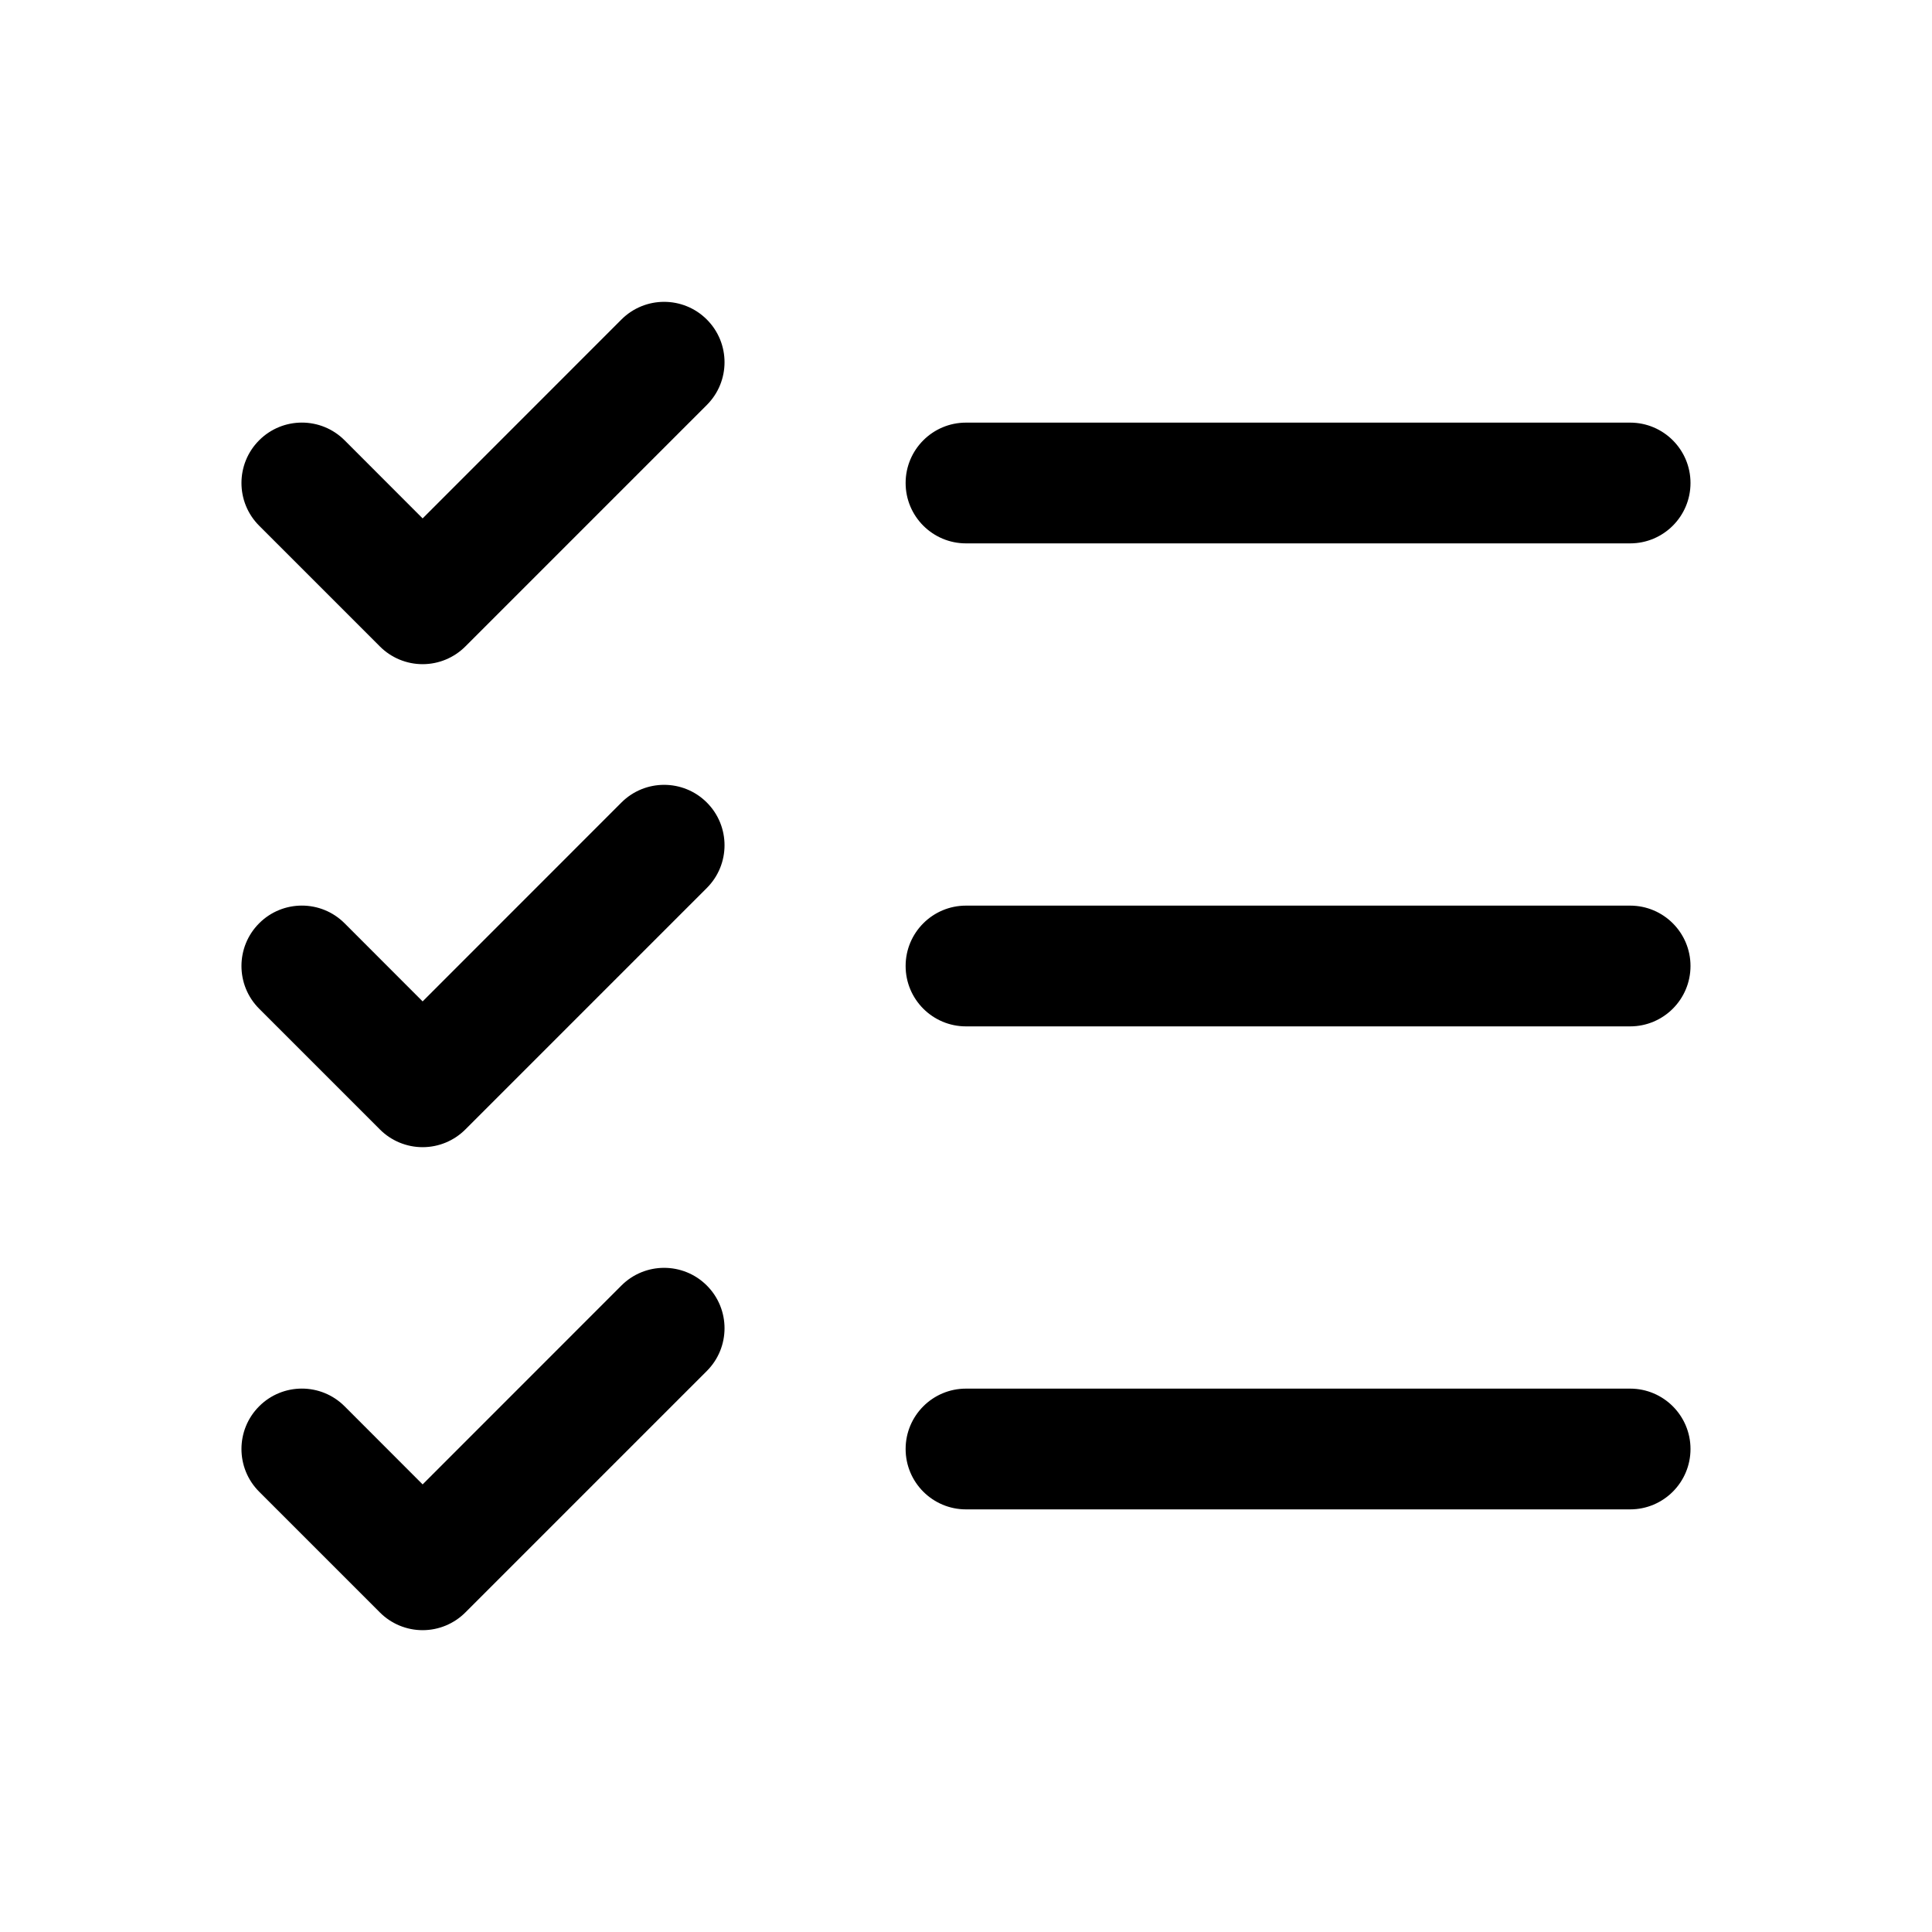
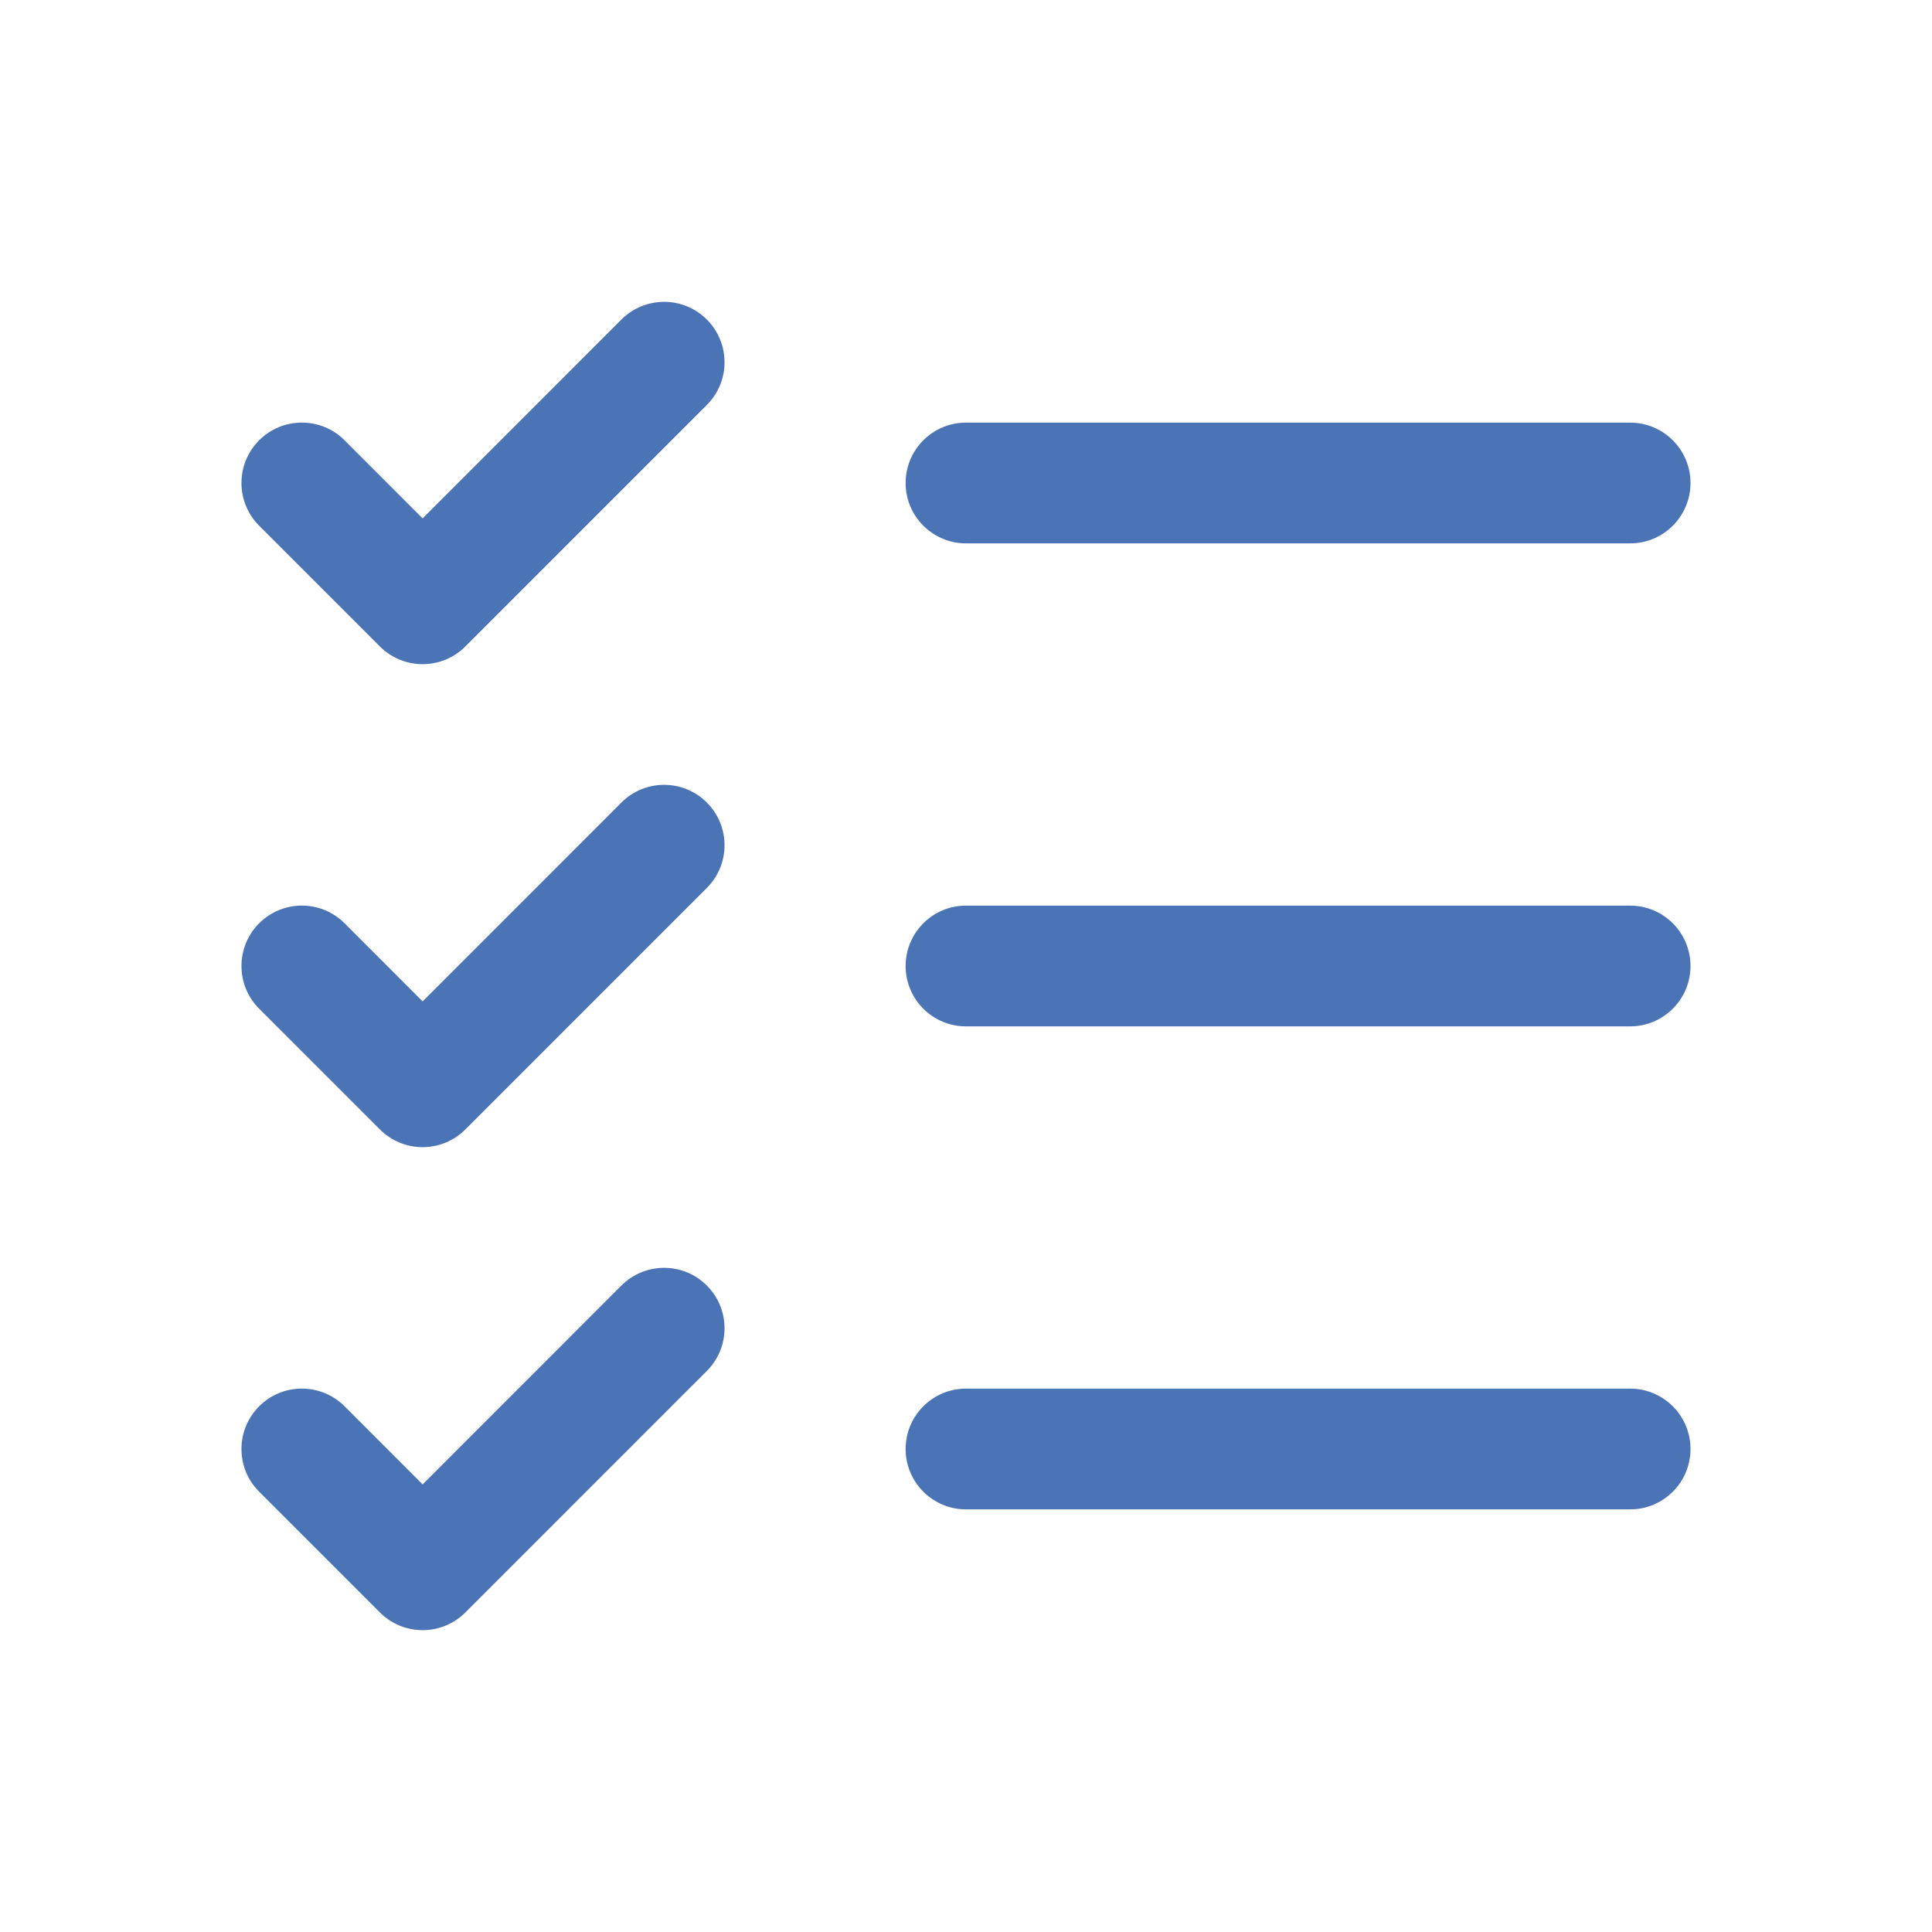
- <svg xmlns="http://www.w3.org/2000/svg" width="32" height="32" fill="#000000" viewBox="0 0 256 256">
+ <svg xmlns="http://www.w3.org/2000/svg" width="32" height="32" fill="#4B74B7" viewBox="0 0 256 256">
  <path d="M224,128a8,8,0,0,1-8,8H128a8,8,0,0,1,0-16h88A8,8,0,0,1,224,128ZM128,72h88a8,8,0,0,0,0-16H128a8,8,0,0,0,0,16Zm88,112H128a8,8,0,0,0,0,16h88a8,8,0,0,0,0-16ZM82.34,42.34,56,68.69,45.66,58.34A8,8,0,0,0,34.34,69.66l16,16a8,8,0,0,0,11.32,0l32-32A8,8,0,0,0,82.34,42.34Zm0,64L56,132.69,45.66,122.34a8,8,0,0,0-11.32,11.32l16,16a8,8,0,0,0,11.32,0l32-32a8,8,0,0,0-11.32-11.32Zm0,64L56,196.69,45.66,186.34a8,8,0,0,0-11.32,11.32l16,16a8,8,0,0,0,11.32,0l32-32a8,8,0,0,0-11.32-11.32Z" />
</svg>
